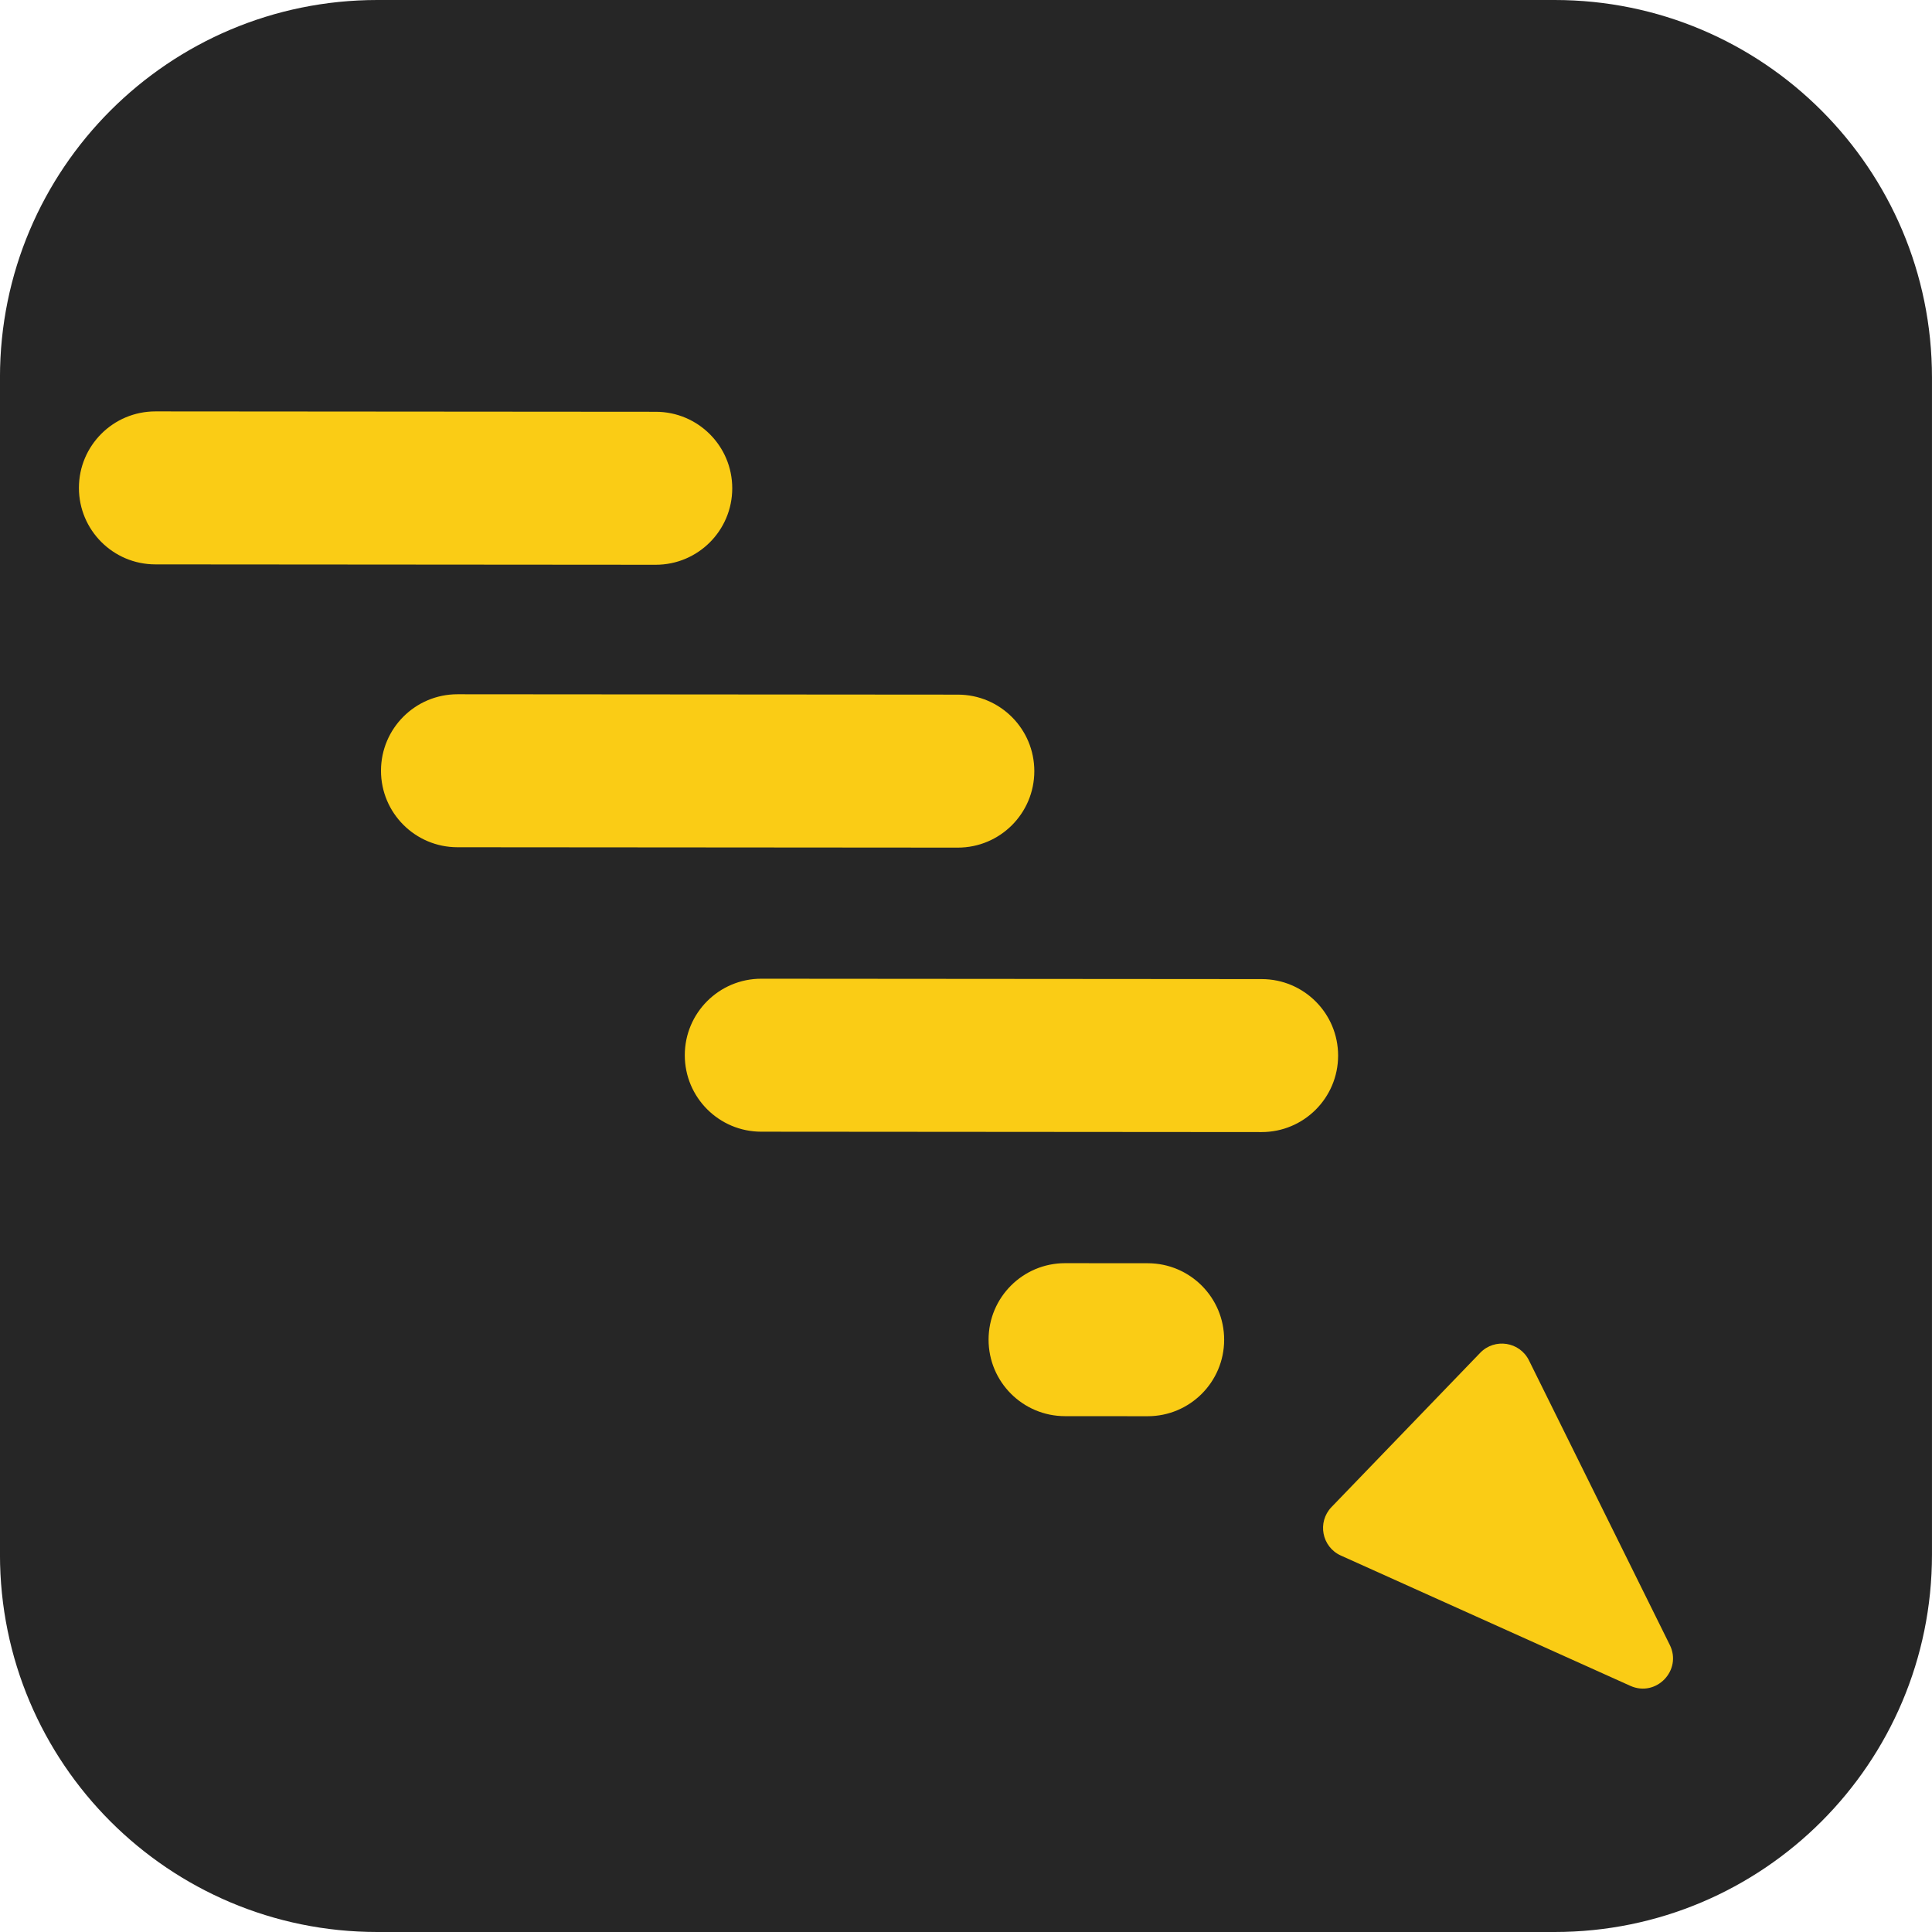
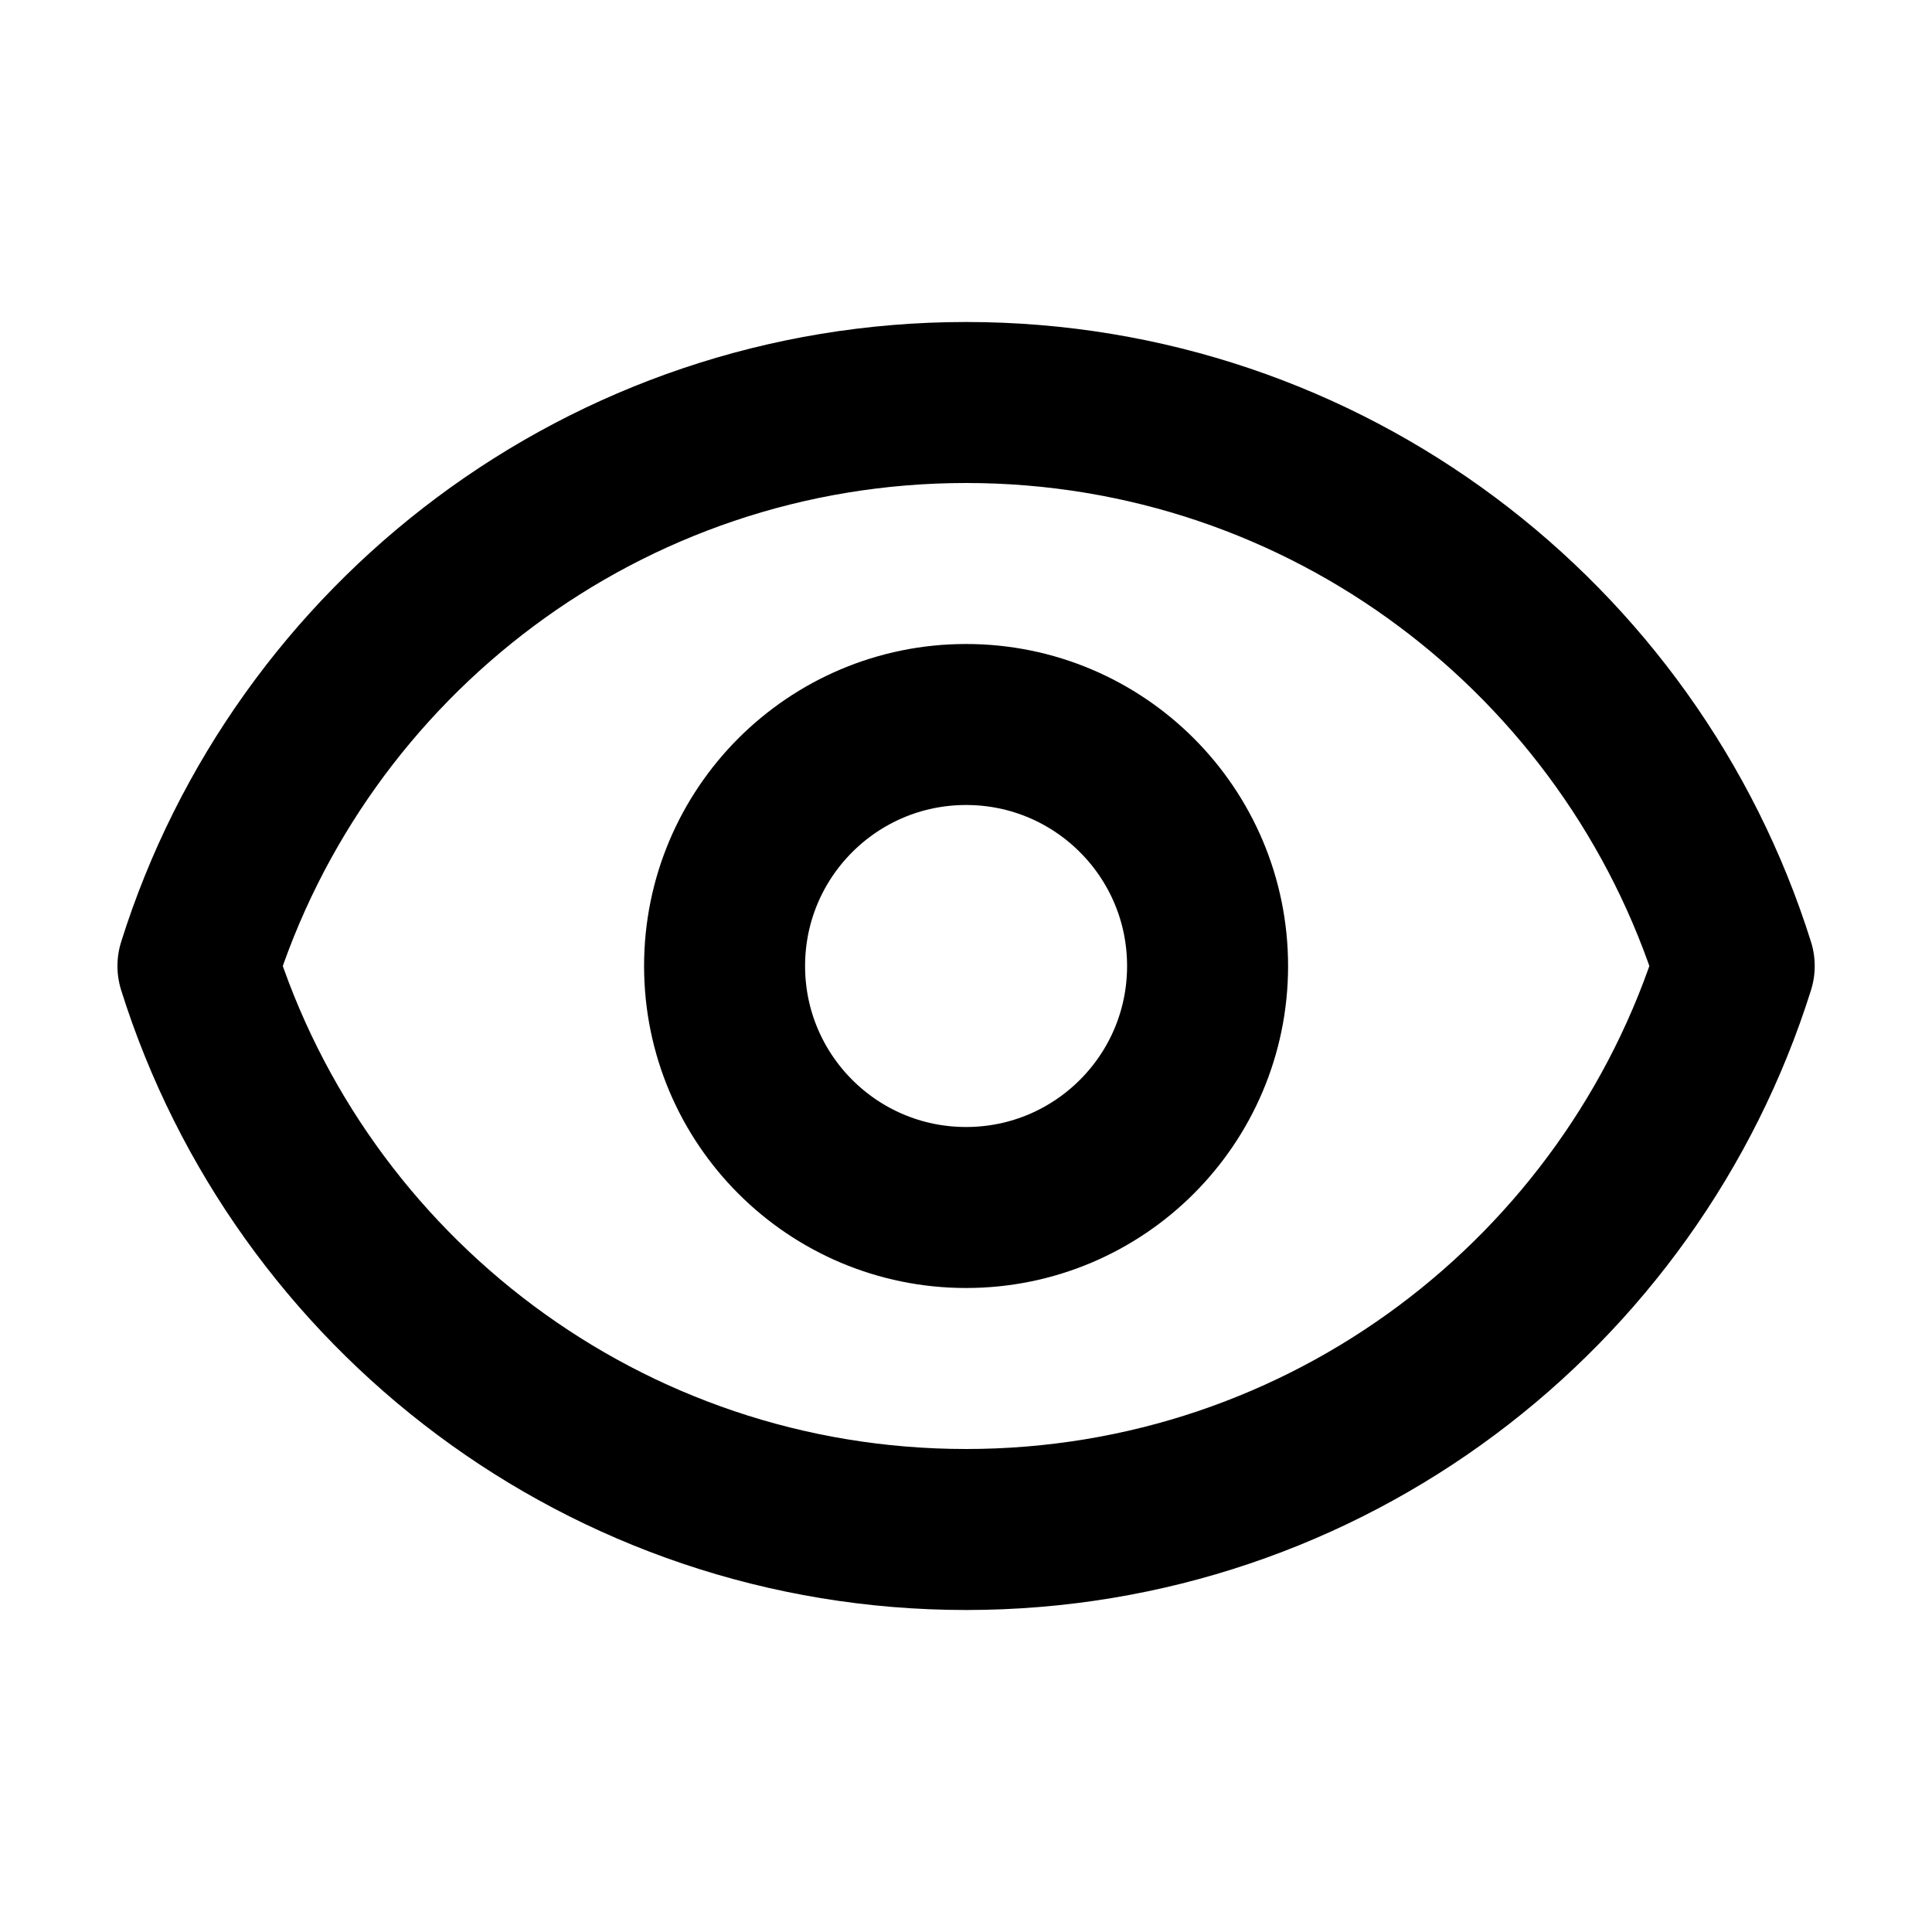
- <svg xmlns="http://www.w3.org/2000/svg" width="512" height="512" viewBox="0 0 512 512" fill="none">
-   <rect x="-0.006" y="-0" width="512" height="512" rx="100" fill="#262626" />
-   <rect x="20.93" y="109.01" width="173.138" height="40.543" rx="20.271" transform="rotate(0.0432252 20.9297 109.01)" fill="#FACC15" />
-   <rect x="100.982" y="183.969" width="173.138" height="40.543" rx="20.271" transform="rotate(0.0432252 100.982 183.969)" fill="#FACC15" />
-   <rect x="181.491" y="259.354" width="173.138" height="40.543" rx="20.271" transform="rotate(0.0432252 181.491 259.354)" fill="#FACC15" />
-   <rect x="261.998" y="334.739" width="62.431" height="40.543" rx="20.271" transform="rotate(0.0432252 261.998 334.739)" fill="#FACC15" />
-   <path d="M442.513 435.922C445.843 442.651 438.906 449.847 432.059 446.766L355.339 412.235C350.291 409.962 349.021 403.373 352.863 399.387L392.264 358.515C396.106 354.53 402.737 355.557 405.193 360.519L442.513 435.922Z" fill="#FACC15" />
+ <svg xmlns="http://www.w3.org/2000/svg" width="800px" height="800px" viewBox="0 0 24 24" fill="none">
+   <path d="M15.001 12C15.001 13.657 13.658 15 12.001 15C10.344 15 9.001 13.657 9.001 12C9.001 10.343 10.344 9 12.001 9C13.658 9 15.001 10.343 15.001 12Z" stroke="#000000" stroke-width="2" stroke-linecap="round" stroke-linejoin="round" />
+   <path d="M12.001 5C7.524 5 3.733 7.943 2.459 12C3.733 16.057 7.524 19 12.001 19C16.479 19 20.269 16.057 21.543 12C20.269 7.943 16.479 5 12.001 5Z" stroke="#000000" stroke-width="2" stroke-linecap="round" stroke-linejoin="round" />
</svg>
